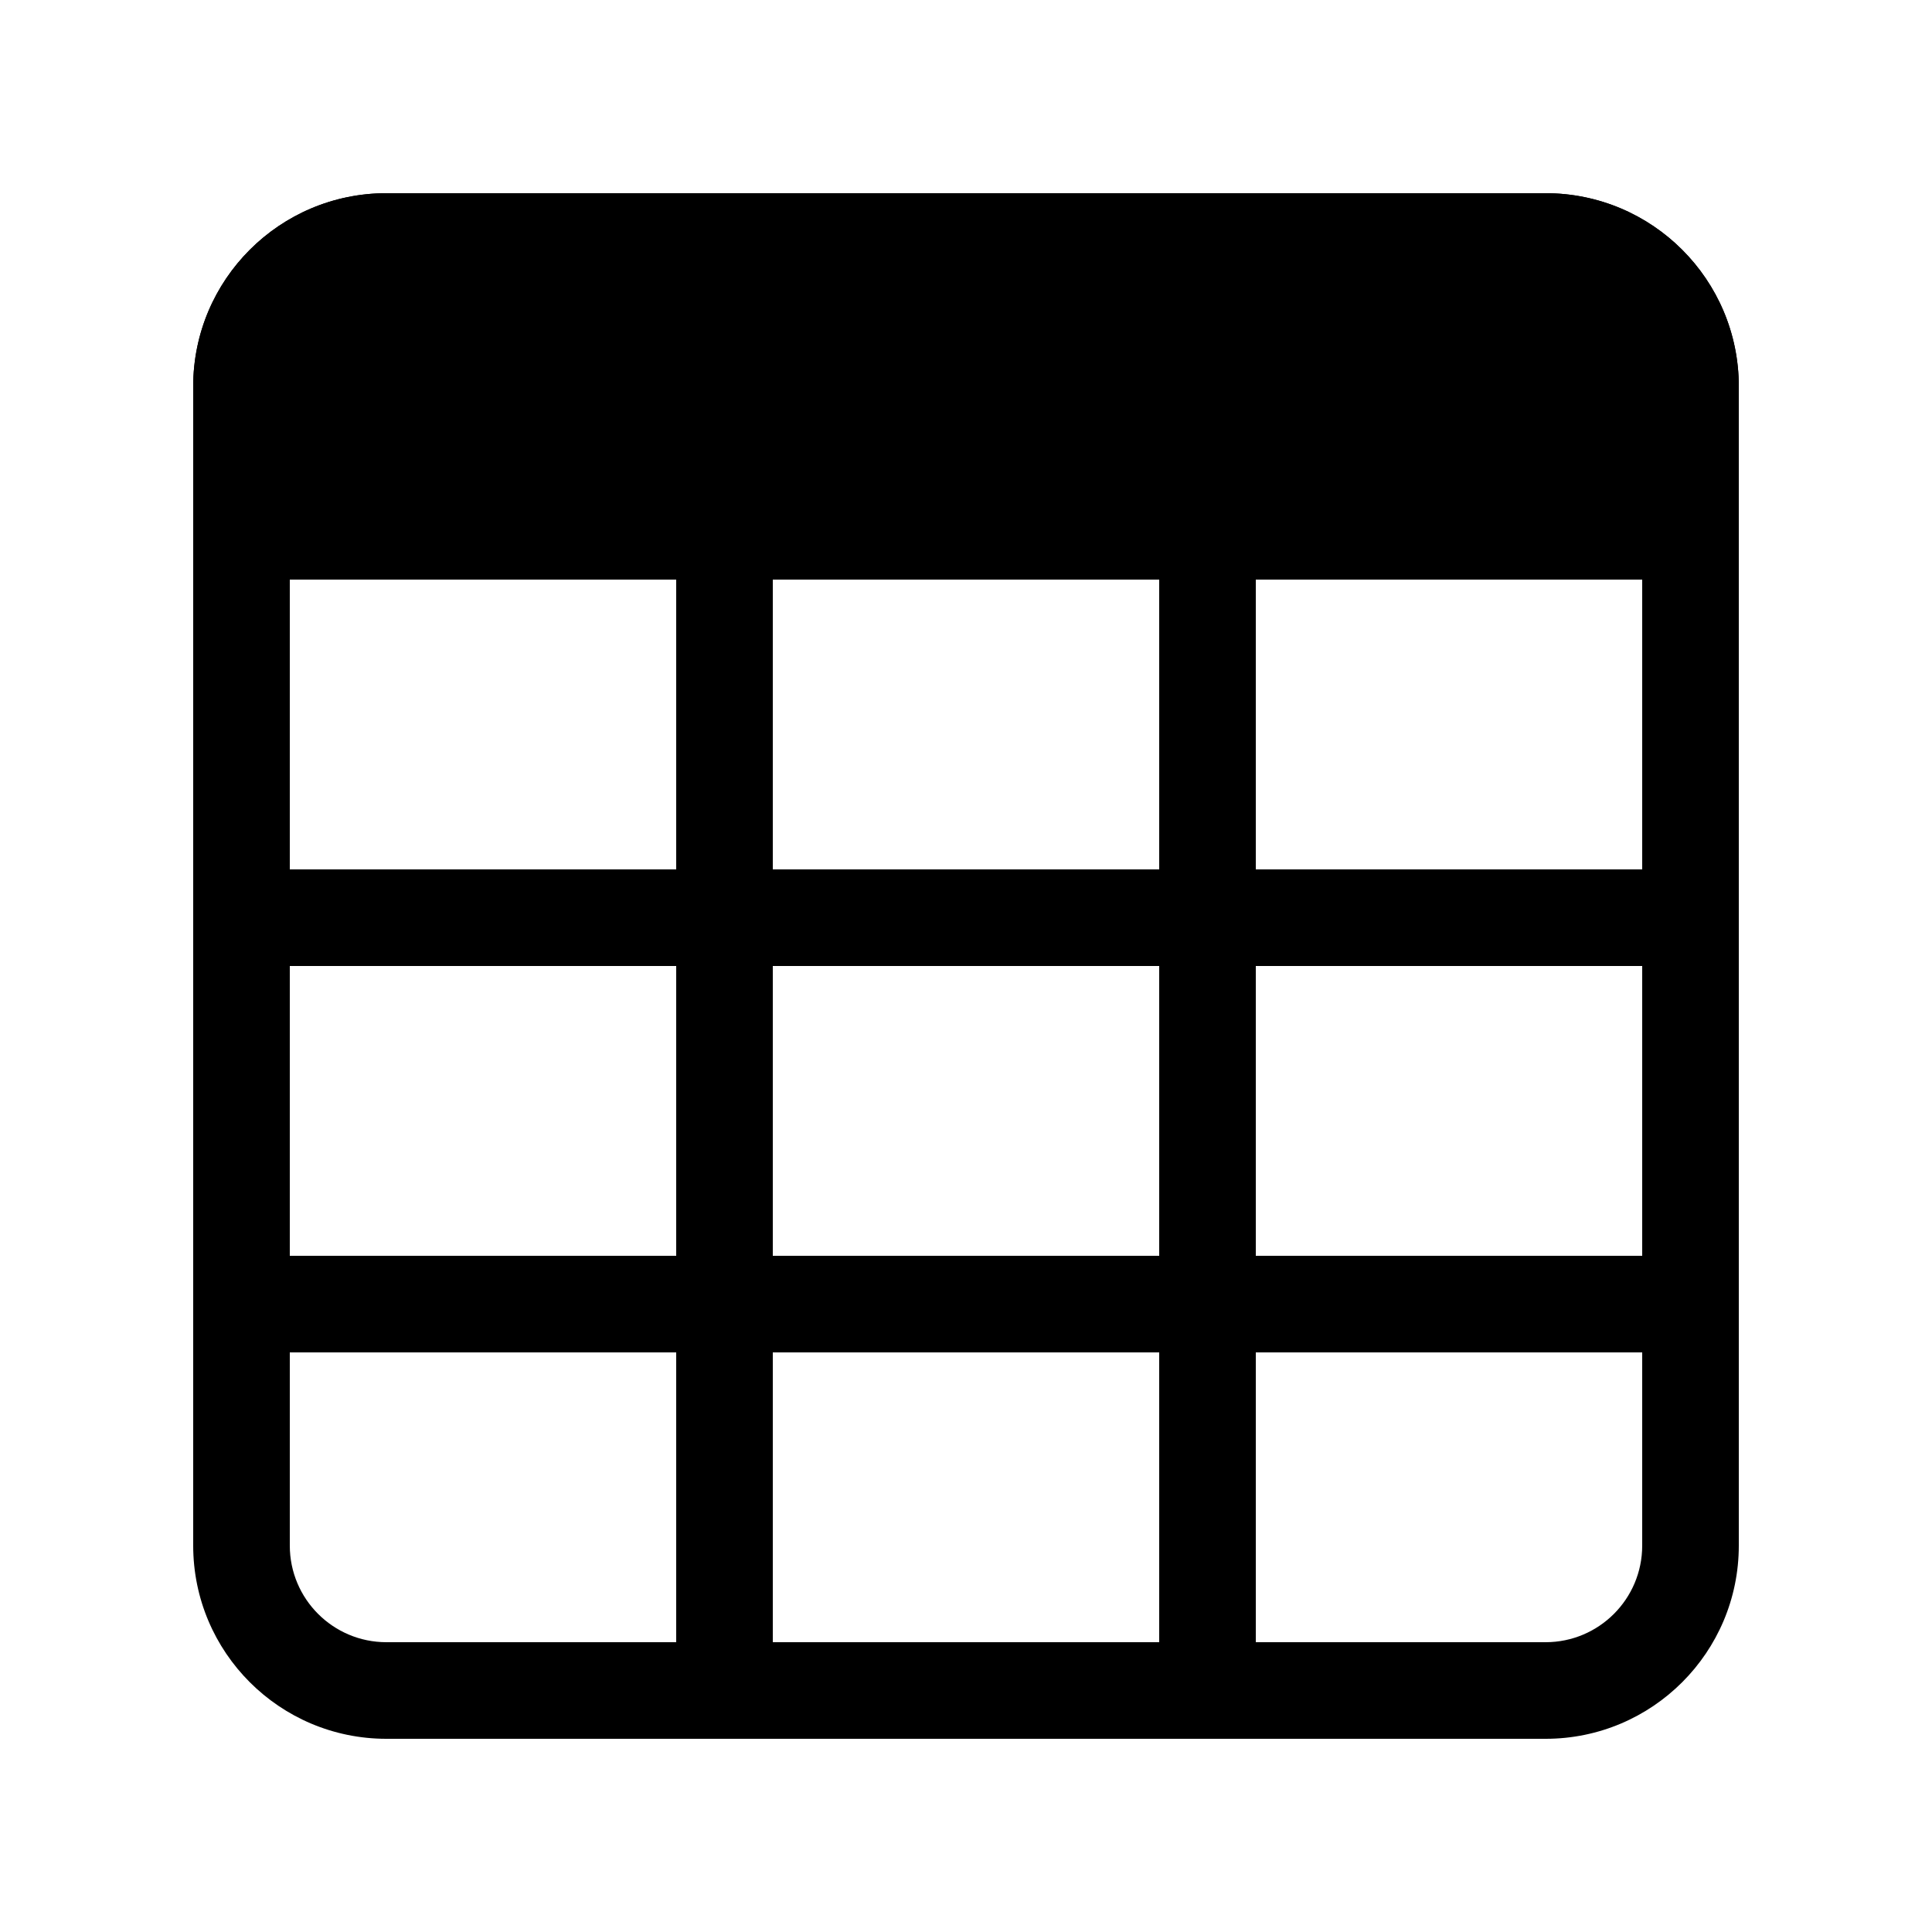
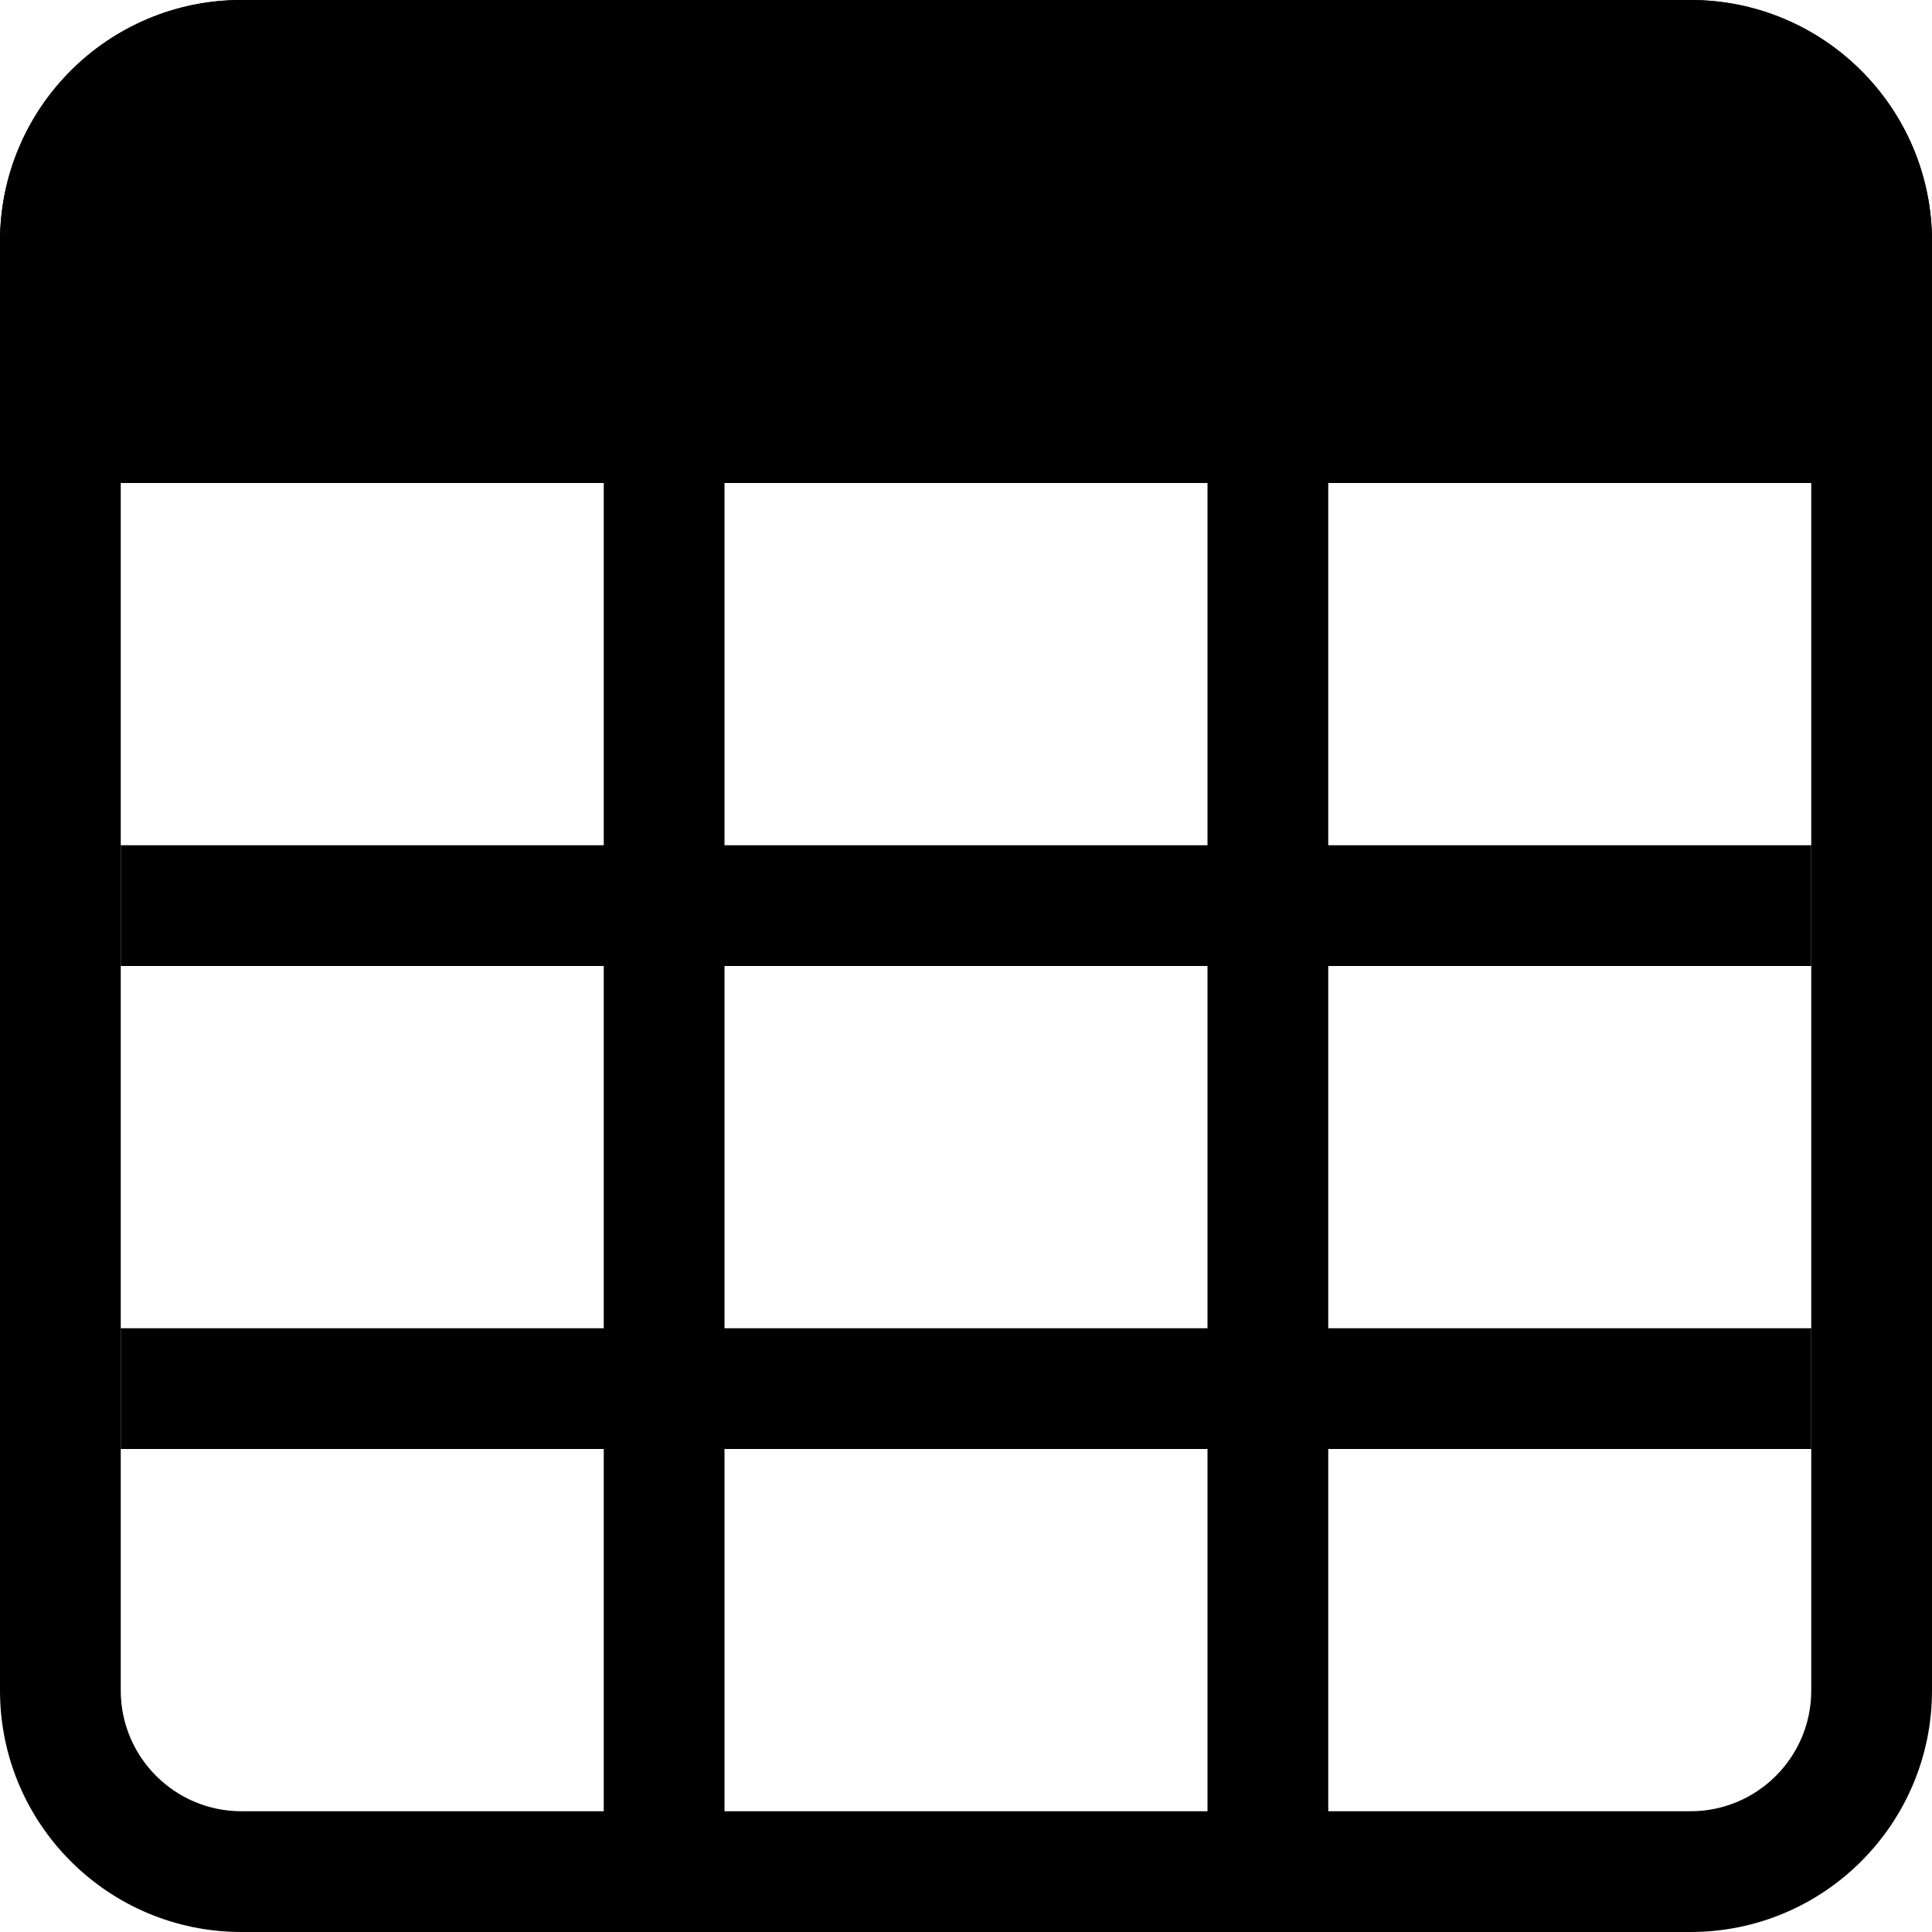
- <svg xmlns="http://www.w3.org/2000/svg" class="bi bi-table" width="1em" height="1em" viewBox="0 0 20 20" fill="currentColor">
-   <path fill-rule="evenodd" d="M16 3H4a1 1 0 00-1 1v12a1 1 0 001 1h12a1 1 0 001-1V4a1 1 0 00-1-1zM4 2a2 2 0 00-2 2v12a2 2 0 002 2h12a2 2 0 002-2V4a2 2 0 00-2-2H4z" clip-rule="evenodd" />
-   <path fill-rule="evenodd" d="M17 6H3V5h14v1z" clip-rule="evenodd" />
-   <path fill-rule="evenodd" d="M7 17.5v-14h1v14H7zm5 0v-14h1v14h-1z" clip-rule="evenodd" />
-   <path fill-rule="evenodd" d="M17 10H3V9h14v1zm0 4H3v-1h14v1z" clip-rule="evenodd" />
-   <path d="M2 4a2 2 0 012-2h12a2 2 0 012 2v2H2V4z" />
+ <svg xmlns="http://www.w3.org/2000/svg" class="bi bi-table" width="1em" height="1em" viewBox="0 0 16 16" fill="currentColor">
+   <g clip-path="url(#clip0)">
+     <path fill-rule="evenodd" d="M14 1H2a1 1 0 00-1 1v12a1 1 0 001 1h12a1 1 0 001-1V2a1 1 0 00-1-1zM2 0a2 2 0 00-2 2v12a2 2 0 002 2h12a2 2 0 002-2V2a2 2 0 00-2-2H2z" clip-rule="evenodd" />
+     <path fill-rule="evenodd" d="M15 4H1V3h14v1z" clip-rule="evenodd" />
+     <path fill-rule="evenodd" d="M5 15.5v-14h1v14H5zm5 0v-14h1v14h-1z" clip-rule="evenodd" />
+     <path fill-rule="evenodd" d="M15 8H1V7h14v1zm0 4H1v-1h14v1z" clip-rule="evenodd" />
+     <path d="M0 2a2 2 0 012-2h12a2 2 0 012 2v2H0V2z" />
+   </g>
+   <defs>
+     <clipPath id="clip0">
+       <path d="M0 0h16v16H0z" />
+     </clipPath>
+   </defs>
</svg>
